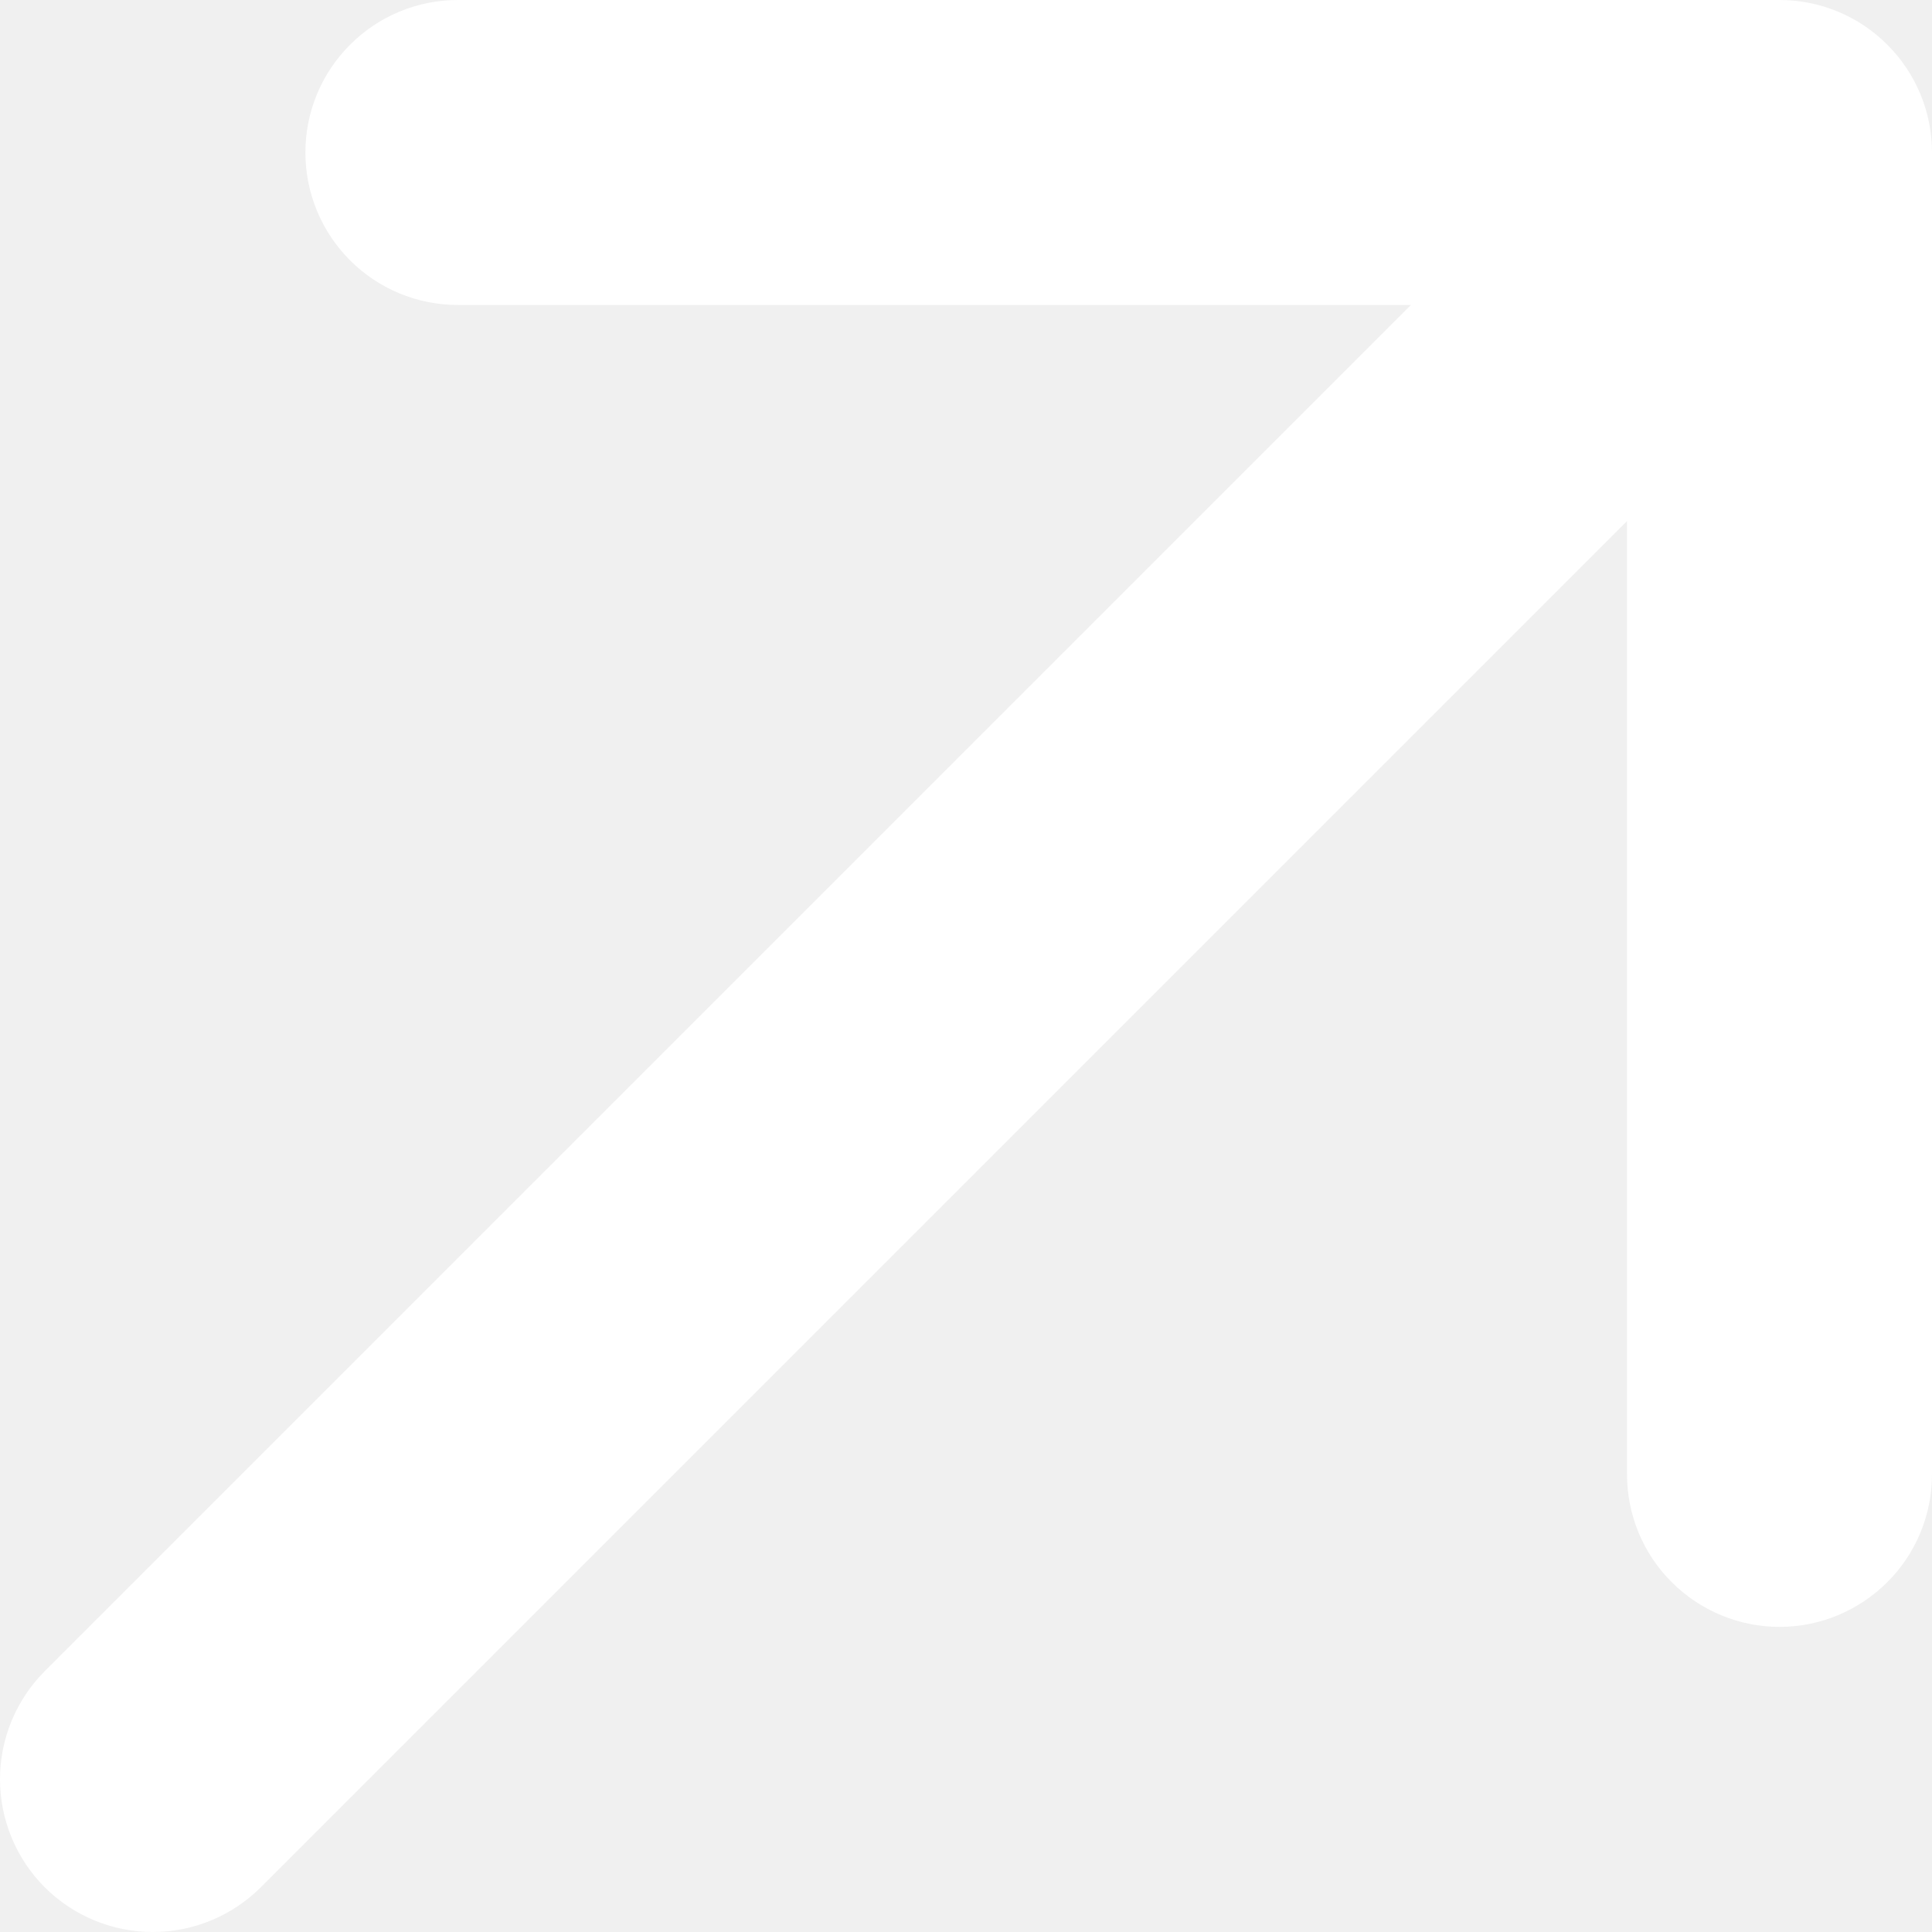
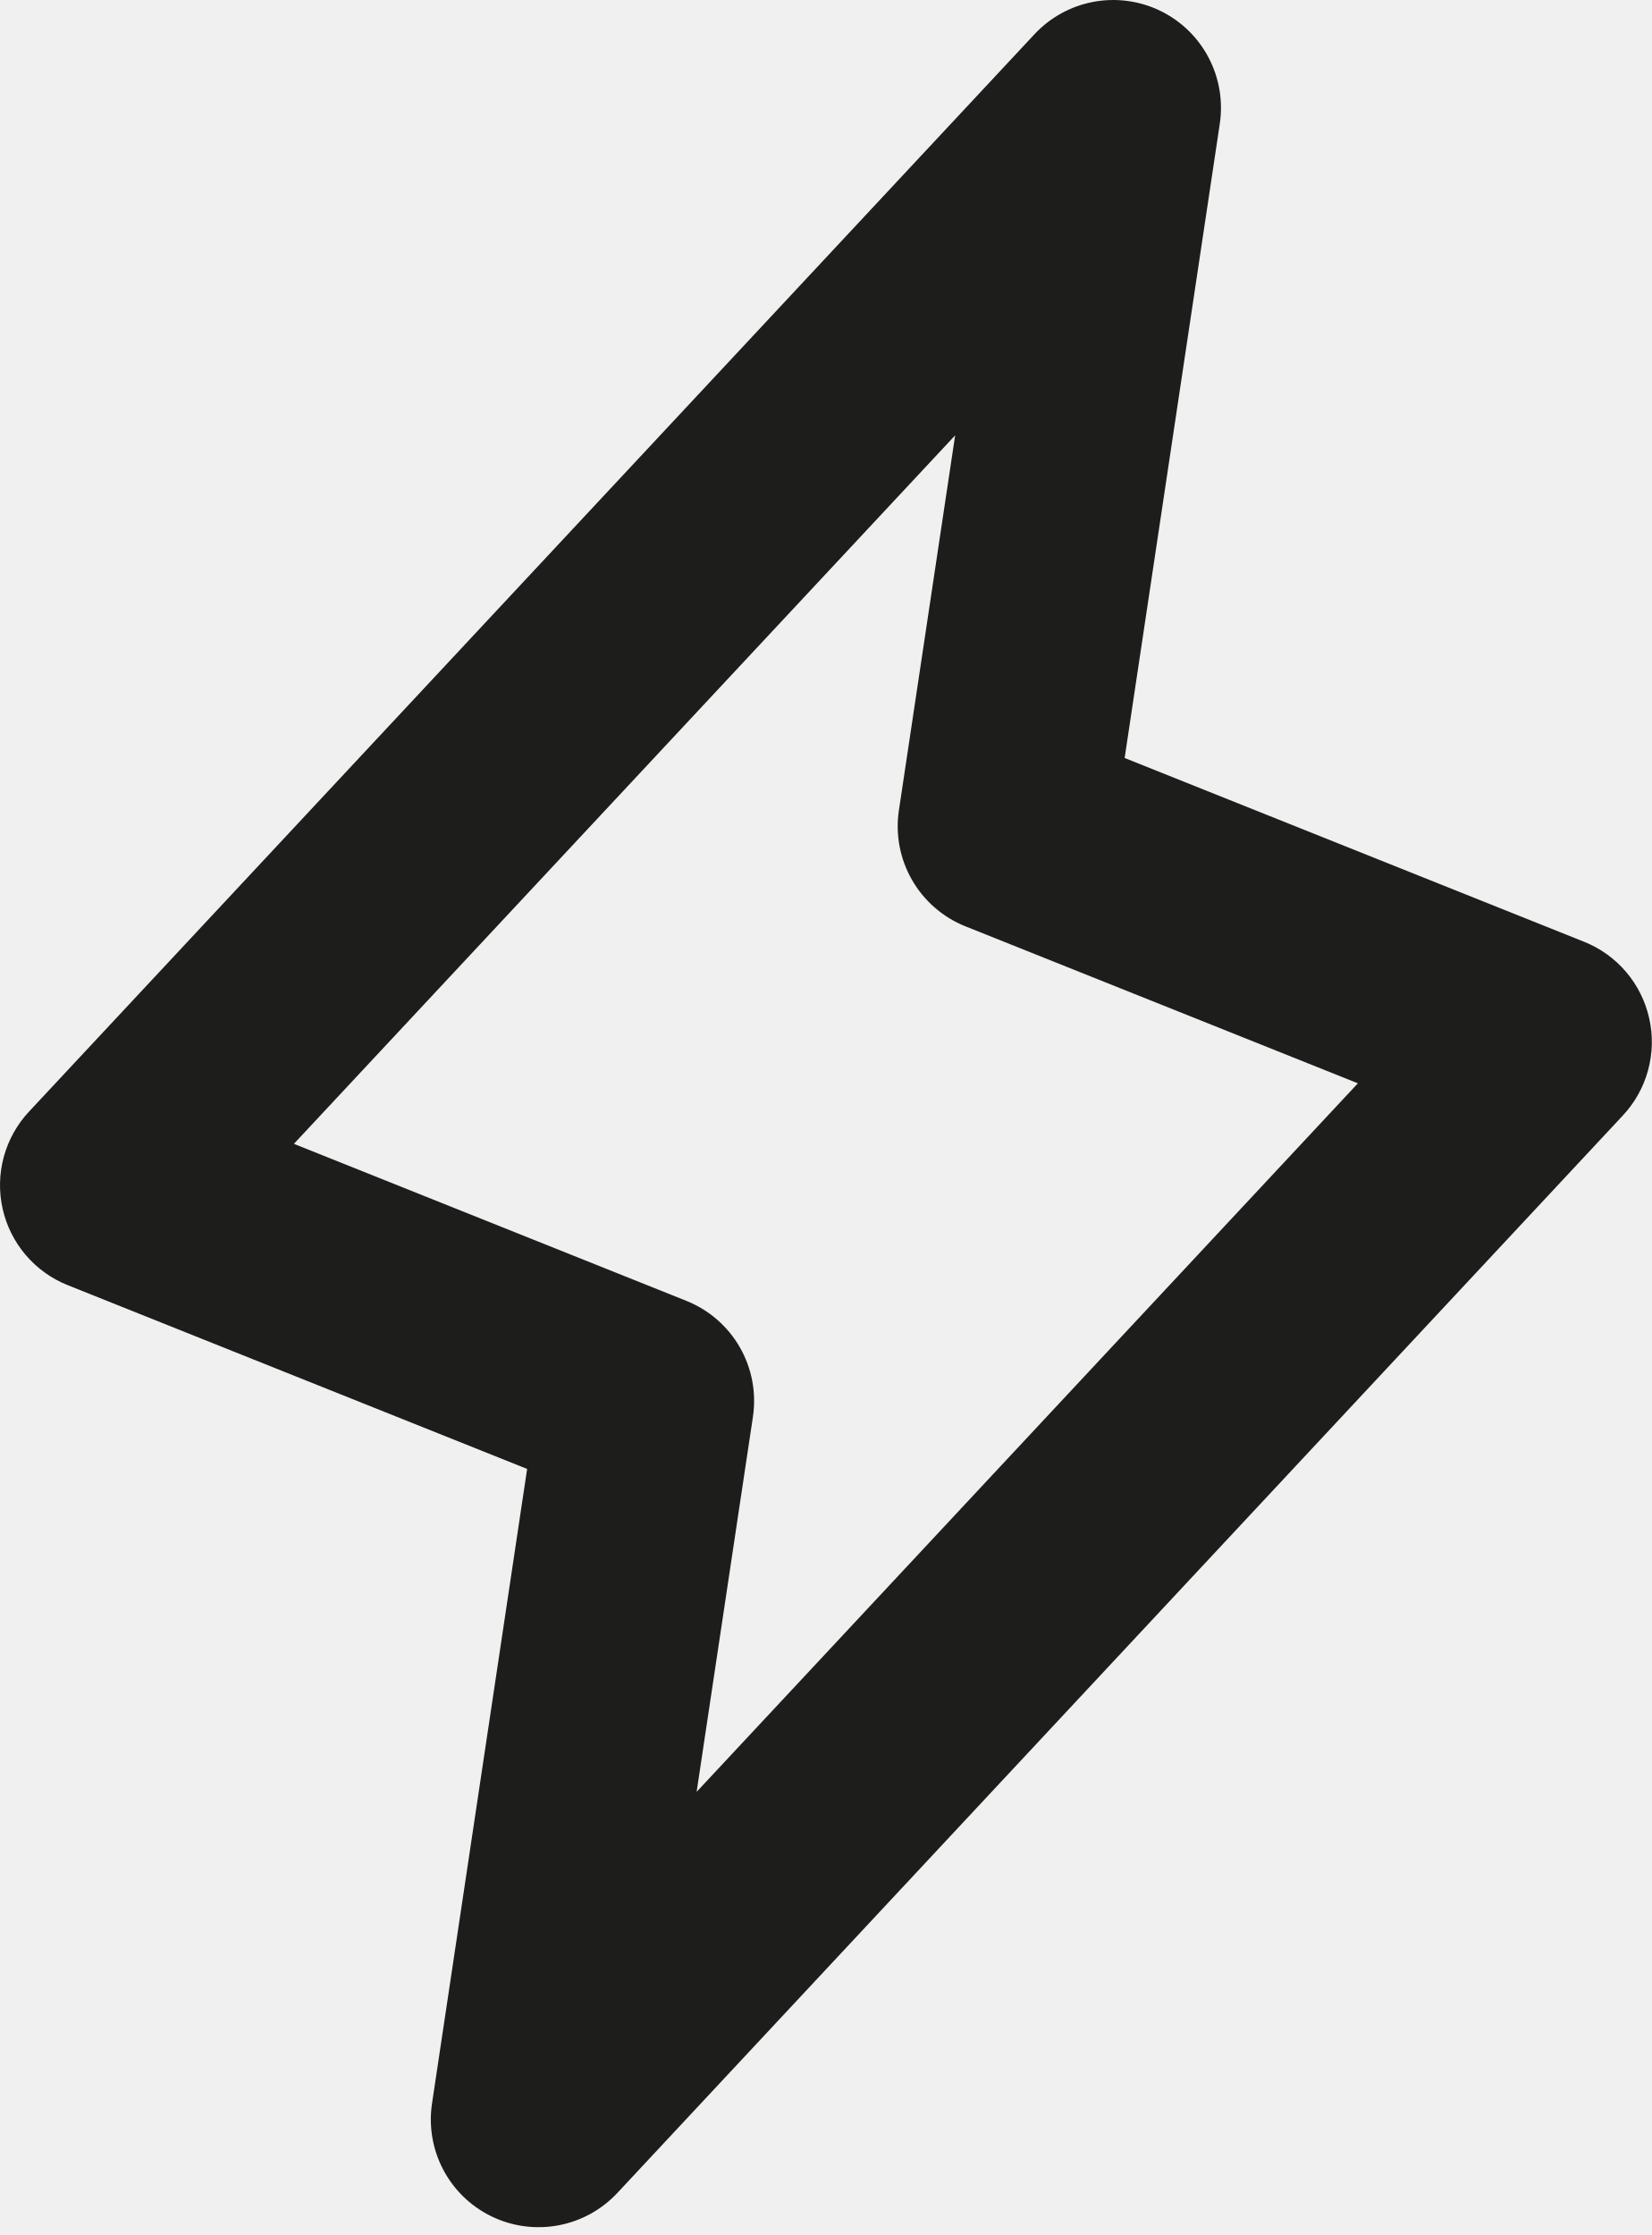
- <svg xmlns="http://www.w3.org/2000/svg" width="14" height="14" viewBox="0 0 14 14" fill="none">
-   <path d="M14 1.105V10.683C14 10.977 13.884 11.258 13.676 11.465C13.469 11.672 13.188 11.789 12.895 11.789C12.602 11.789 12.321 11.672 12.114 11.465C11.906 11.258 11.79 10.977 11.79 10.683V3.776L1.89 13.676C1.682 13.883 1.401 14 1.107 14C0.813 14 0.532 13.883 0.324 13.676C0.117 13.468 0 13.187 0 12.893C0 12.599 0.117 12.318 0.324 12.11L10.224 2.21H3.318C3.025 2.21 2.744 2.094 2.537 1.887C2.329 1.679 2.213 1.398 2.213 1.105C2.213 0.812 2.329 0.531 2.537 0.324C2.744 0.116 3.025 0 3.318 0H12.895C13.188 0 13.469 0.116 13.676 0.324C13.884 0.531 14 0.812 14 1.105Z" fill="white" />
+ <svg xmlns="http://www.w3.org/2000/svg" width="51" height="69" viewBox="0 0 51 69" fill="none">
+   <path d="M50.918 31.436C50.8 30.909 50.556 30.418 50.206 30.007C49.855 29.595 49.41 29.275 48.909 29.075L34.723 23.401L37.659 3.83C37.766 3.127 37.646 2.408 37.315 1.779C36.985 1.15 36.461 0.643 35.821 0.333C35.181 0.023 34.459 -0.074 33.76 0.057C33.061 0.187 32.423 0.538 31.938 1.058L0.895 34.319C0.526 34.714 0.259 35.193 0.117 35.715C-0.025 36.236 -0.038 36.785 0.08 37.312C0.197 37.84 0.442 38.331 0.792 38.743C1.142 39.155 1.588 39.475 2.09 39.676L16.275 45.35L13.34 64.929C13.232 65.632 13.352 66.35 13.683 66.98C14.014 67.609 14.537 68.116 15.177 68.426C15.817 68.736 16.54 68.833 17.238 68.702C17.937 68.572 18.576 68.221 19.061 67.701L50.103 34.44C50.474 34.044 50.742 33.563 50.884 33.039C51.026 32.516 51.038 31.965 50.918 31.436ZM21.508 55.319L23.246 43.742C23.357 43.001 23.215 42.244 22.842 41.594C22.469 40.944 21.888 40.44 21.192 40.161L9.074 35.313L29.49 13.44L27.753 25.017C27.642 25.758 27.784 26.515 28.157 27.164C28.529 27.814 29.111 28.319 29.806 28.598L41.924 33.445L21.508 55.319Z" fill="#1D1D1B" />
</svg>
